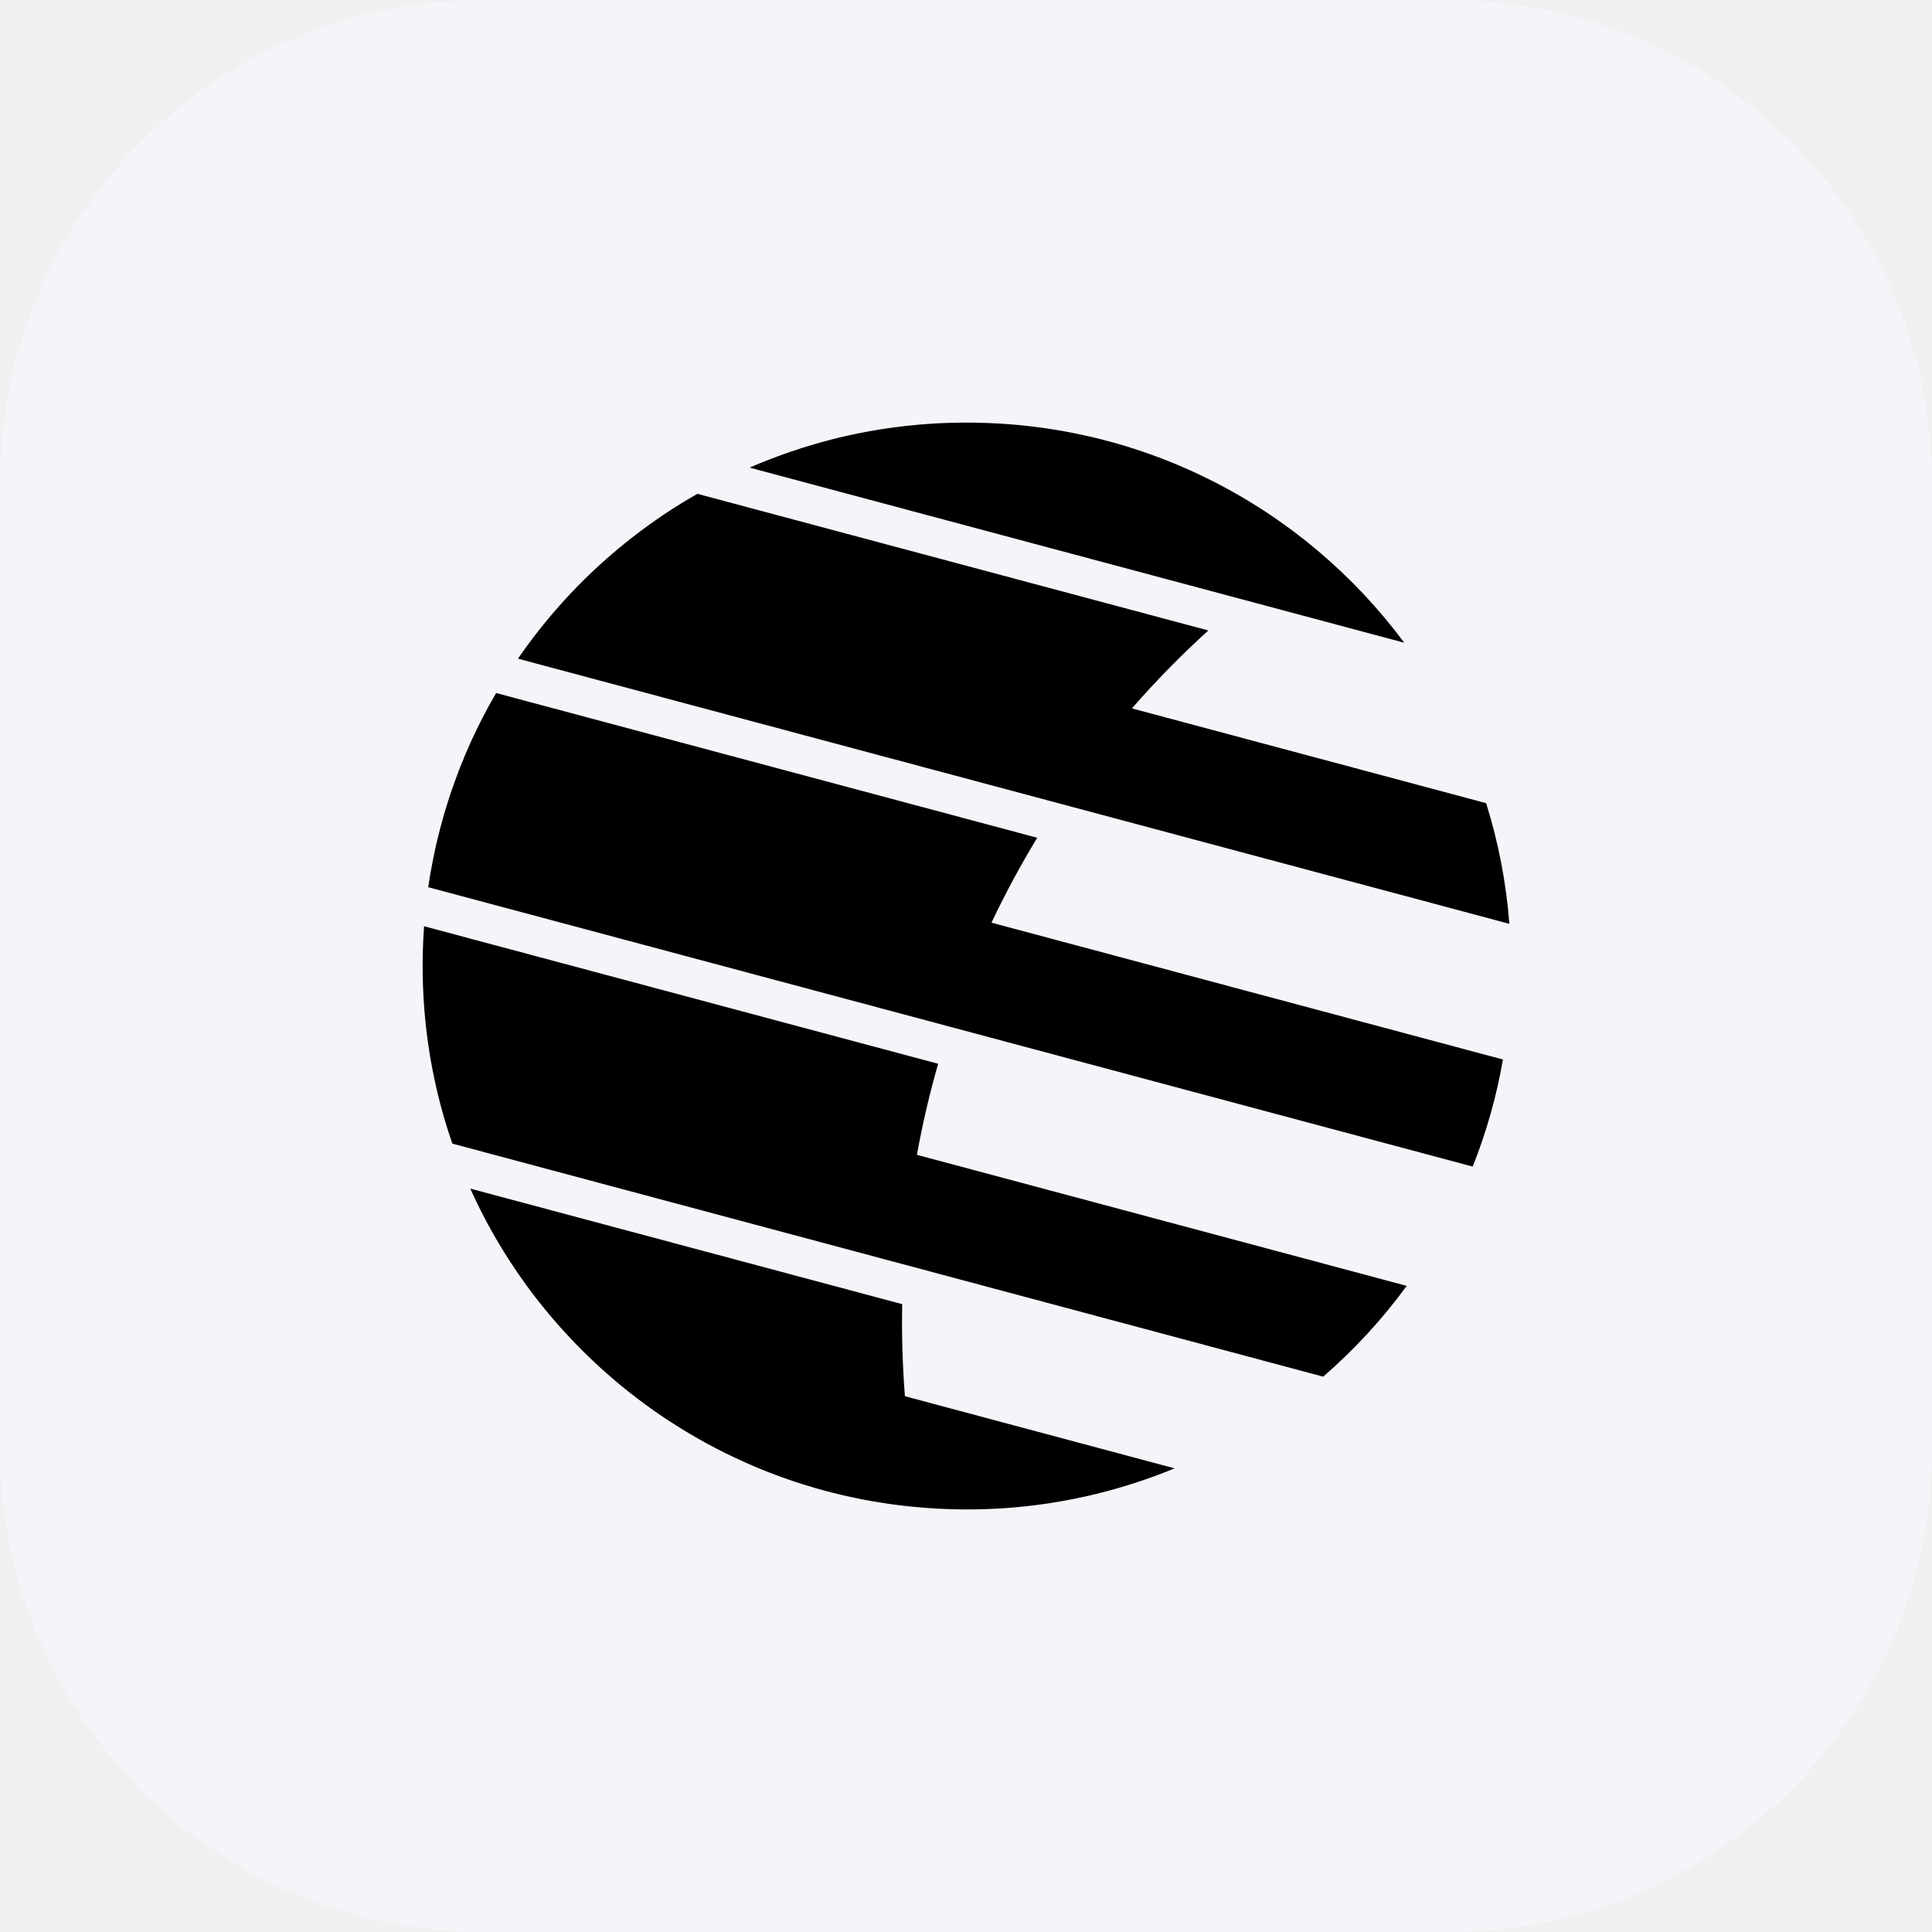
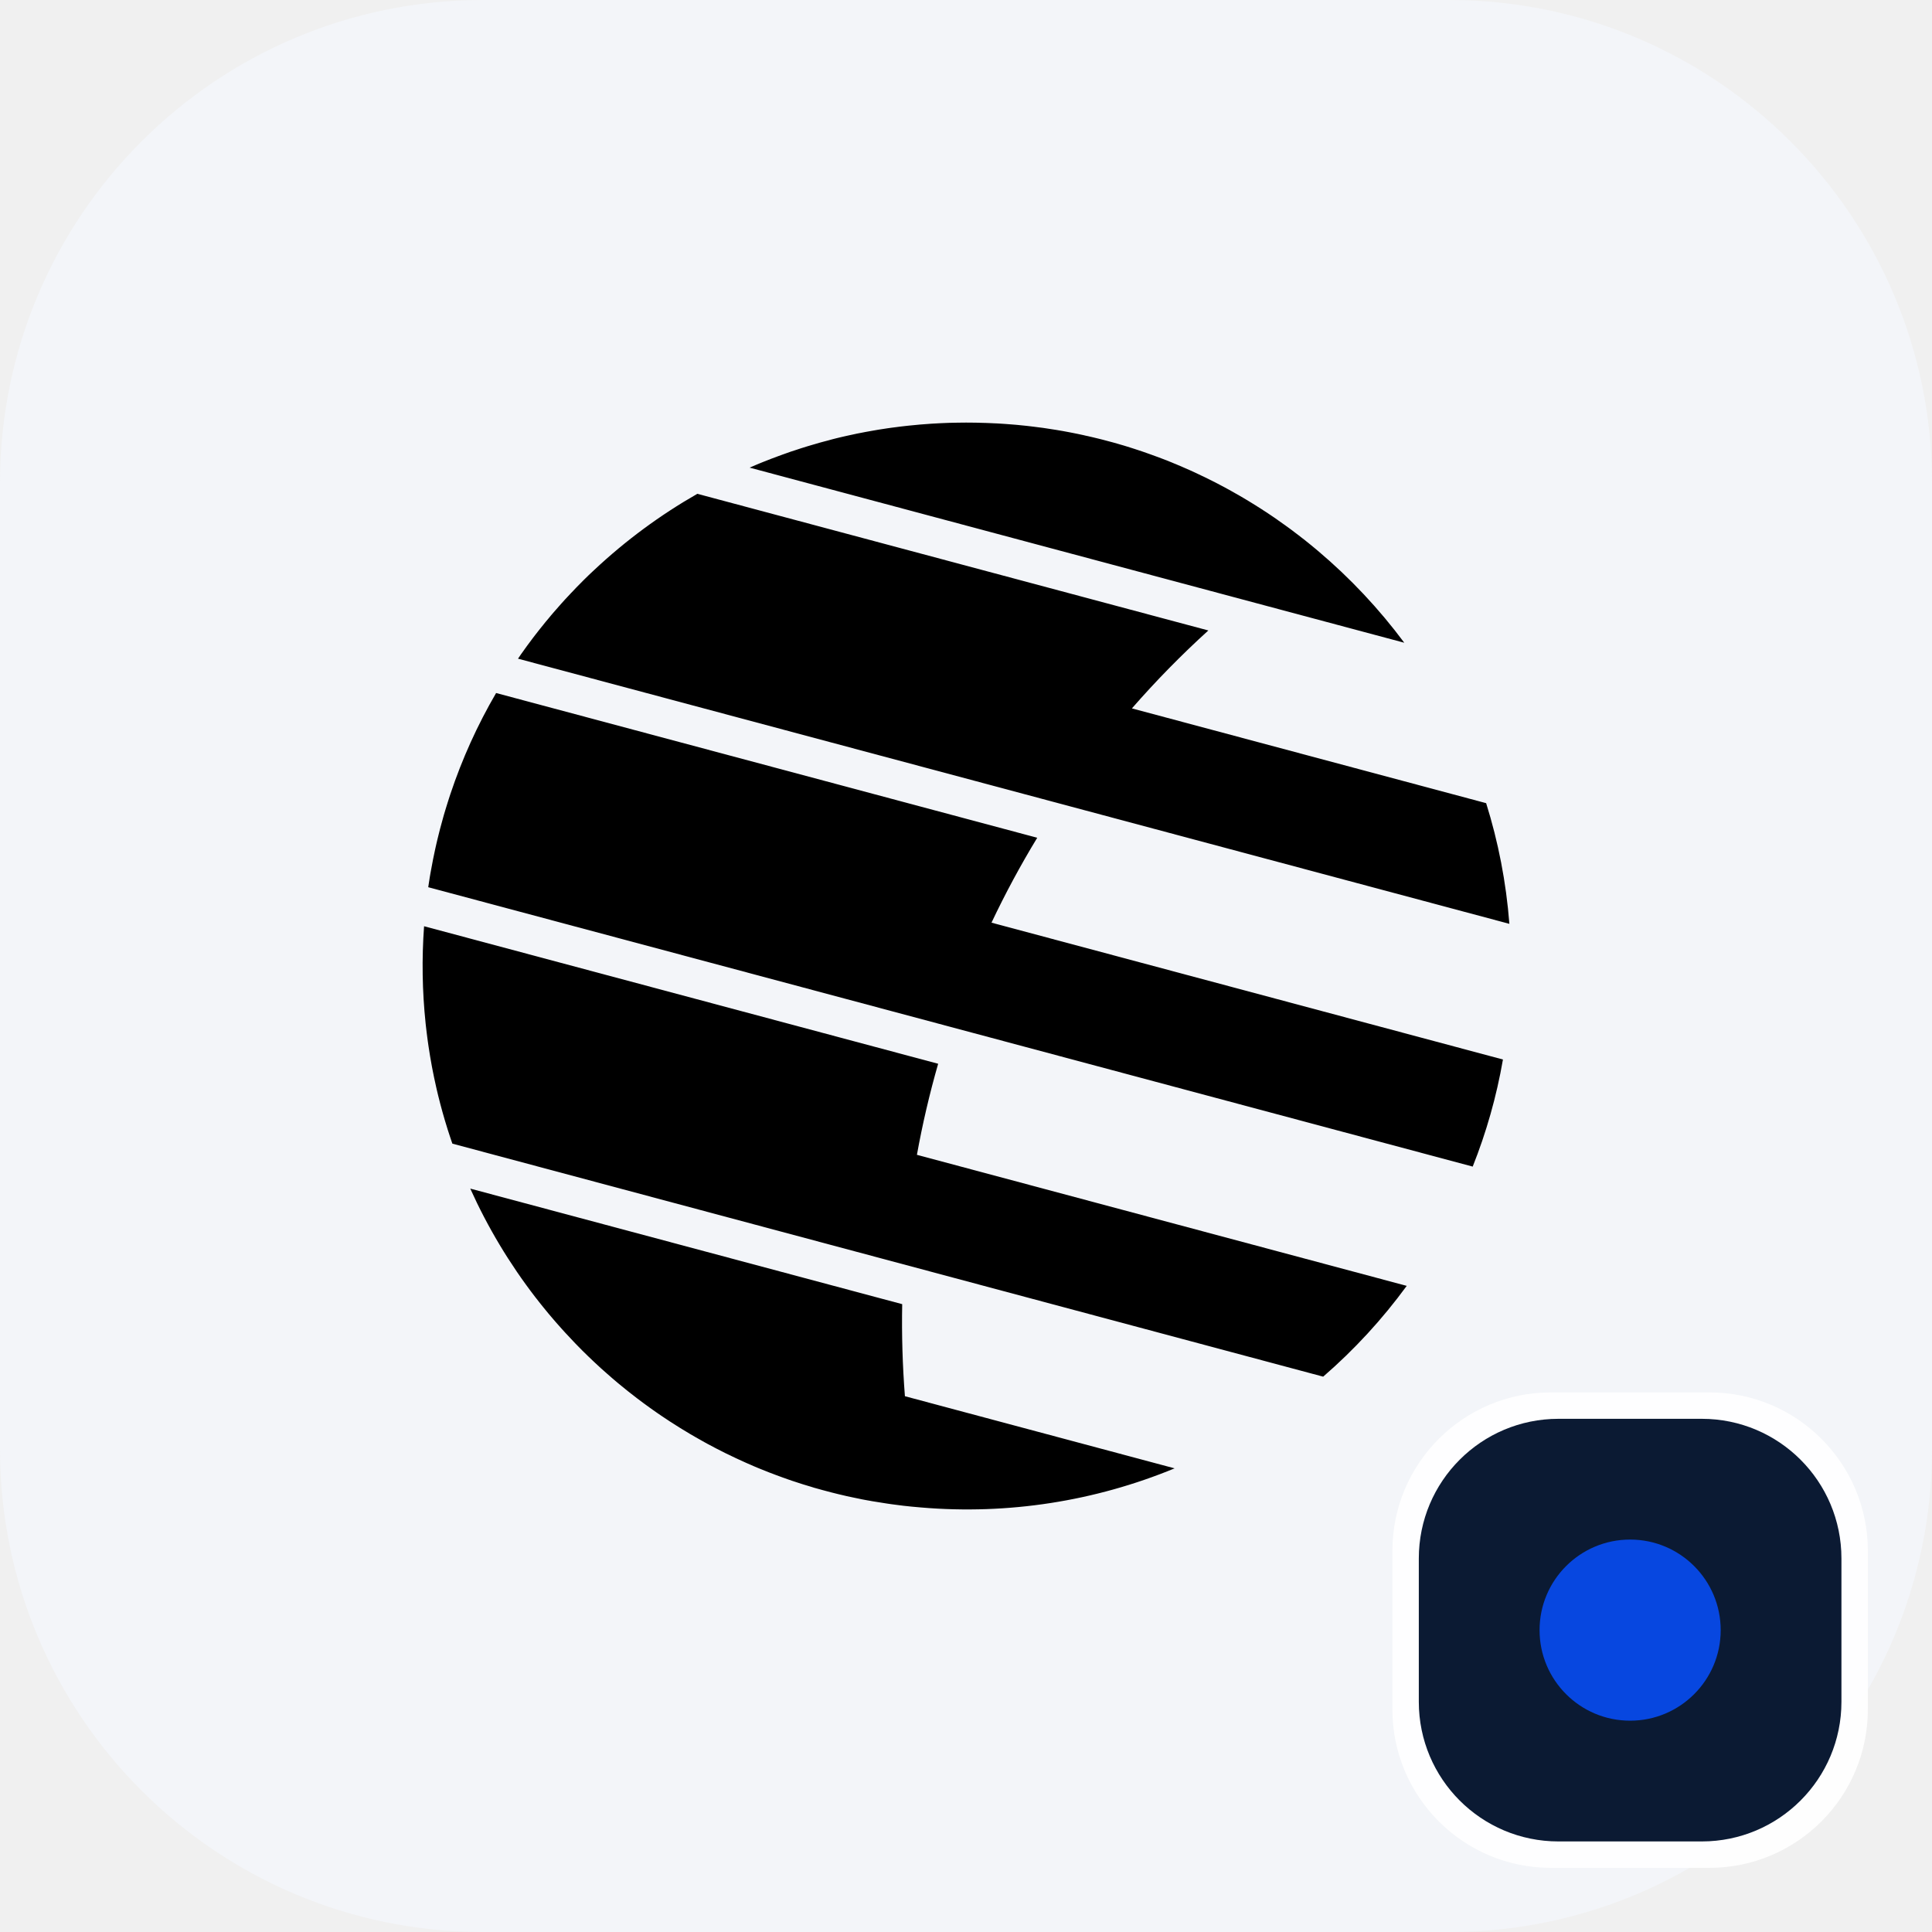
<svg xmlns="http://www.w3.org/2000/svg" viewBox="0 0 512 512">
  <rect width="512" height="512" rx="128" fill="#F3F5F9" />
  <g transform="translate(112.0 112.0) scale(12.000)">
    <path d="M1.052 16.916l9.539 2.552a21.007 21.007 0 00.06 2.033l5.956 1.593a11.997 11.997 0 01-5.586.865l-.18-.016-.044-.004-.084-.009-.094-.01a11.605 11.605 0 01-.157-.02l-.107-.014-.11-.016a11.962 11.962 0 01-.32-.051l-.042-.008-.075-.013-.107-.02-.07-.015-.093-.019-.075-.016-.095-.02-.097-.023-.094-.022-.068-.017-.088-.022-.09-.024-.095-.025-.082-.023-.109-.03-.062-.02-.084-.025-.093-.028-.105-.034-.058-.019-.08-.026-.09-.031-.066-.024a6.293 6.293 0 01-.044-.015l-.068-.025-.101-.037-.057-.022-.08-.03-.087-.035-.088-.035-.079-.032-.095-.04-.063-.028-.063-.027a5.655 5.655 0 01-.041-.018l-.066-.03-.103-.047-.052-.024-.096-.046-.062-.03-.084-.04-.086-.044-.093-.047-.052-.027-.103-.055-.057-.03-.058-.032a6.49 6.49 0 01-.046-.026l-.094-.053-.06-.034-.051-.03-.072-.041-.082-.05-.093-.056-.052-.032-.084-.053-.061-.039-.079-.05-.07-.047-.053-.035a7.785 7.785 0 01-.054-.036l-.044-.03-.044-.03a6.066 6.066 0 01-.04-.028l-.057-.04-.076-.054-.069-.05-.074-.054-.056-.042-.076-.057-.076-.059-.086-.067-.045-.035-.064-.052-.074-.06-.089-.073-.046-.039-.046-.039a7.516 7.516 0 01-.043-.037l-.045-.04-.061-.053-.07-.062-.068-.06-.062-.058-.067-.062-.053-.05-.088-.084a13.28 13.28 0 01-.099-.097l-.029-.028-.041-.042-.069-.07-.05-.051-.05-.053a6.457 6.457 0 01-.168-.179l-.08-.088-.062-.07-.071-.08-.042-.049-.053-.062-.058-.068-.046-.056a7.175 7.175 0 01-.027-.033l-.045-.055-.066-.082-.041-.052-.05-.064-.02-.025a11.99 11.99 0 01-1.44-2.402zm-1.02-5.794l11.353 3.037a20.468 20.468 0 00-.469 2.011l10.817 2.894a12.076 12.076 0 01-1.845 2.005L.657 15.923l-.016-.046-.035-.104a11.965 11.965 0 01-.05-.153l-.007-.023a11.896 11.896 0 01-.207-.741l-.03-.126-.018-.08-.021-.097-.018-.081-.018-.09-.017-.084-.018-.094c-.026-.141-.05-.283-.071-.426l-.017-.118-.011-.083-.013-.102a12.01 12.01 0 01-.019-.161l-.005-.047a12.12 12.12 0 01-.034-2.145zm1.593-5.15l11.948 3.196c-.368.605-.705 1.231-1.01 1.875l11.295 3.022c-.142.82-.368 1.612-.668 2.365l-11.55-3.09L.124 10.26l.015-.1.008-.049.01-.067.015-.087.018-.098c.026-.148.056-.295.088-.442l.028-.124.02-.085.024-.097c.022-.09.045-.18.07-.268l.028-.102.023-.083.03-.1.025-.082.03-.096.026-.082.031-.095a11.896 11.896 0 011.01-2.232zm4.442-4.4L17.352 4.59a20.77 20.77 0 00-1.688 1.721l7.823 2.093c.267.852.442 1.744.513 2.665L2.106 5.213l.045-.065.027-.04.04-.055.046-.065.055-.076.054-.072.064-.086.05-.065.057-.073.055-.07.06-.074.055-.069.065-.077.054-.066.066-.077.053-.06.072-.082.053-.06.067-.074.054-.058.073-.078.058-.06.063-.067.168-.17.1-.098.059-.056.076-.071a12.084 12.084 0 012.272-1.677zM12.017 0h.097l.082.001.069.001.054.002.068.002.046.001.076.003.047.002.06.003.054.002.087.005.105.007.144.011.088.007.044.004.077.008.082.008.047.005.102.012.05.006.108.014.081.01.042.006.065.01.207.032.07.012.065.011.14.026.092.018.11.022.046.01.075.016.041.01L14.7.3l.042.01.065.015.049.012.071.017.096.024.112.03.113.03.113.032.05.015.07.02.078.024.073.023.05.016.05.016.076.025.099.033.102.036.048.017.064.023.093.034.11.041.116.045.1.04.047.02.06.024.041.018.063.026.04.018.057.025.11.048.1.046.074.035.075.036.06.028.092.046.091.045.102.052.053.028.049.026.046.024.06.033.041.022.052.029.088.05.106.06.087.051.057.034.053.032.096.059.088.055.098.062.036.024.064.041.084.056.04.027.062.042.062.043.023.017c.054.037.108.075.161.114l.083.06.065.048.056.043.086.065.082.064.04.03.05.041.086.069.079.065.085.071c.712.6 1.353 1.283 1.909 2.031L7.222.994l.062-.027.065-.028.081-.034.086-.035c.113-.045.227-.09.341-.131l.096-.035.093-.033.084-.03.096-.031c.087-.03.176-.058.264-.085l.091-.027.086-.025.102-.03.085-.023.1-.026L9.04.37l.09-.023.091-.022.095-.022.09-.02.098-.021.091-.02.095-.018.092-.018.1-.018.091-.016.098-.017.092-.014.097-.015.092-.013.102-.013.091-.012.105-.012.09-.01.105-.01c.093-.01.186-.018.28-.024l.106-.008.09-.005.11-.006.093-.004.1-.004.097-.002.099-.002.197-.002z" />
  </g>
+   <g id="axon-mark">
+     <rect x="369" y="369" width="126" height="126" rx="42" fill="#ffffff" fill-opacity=".92" />
+     <rect x="376" y="376" width="112" height="112" rx="37" fill="#0b1a33" />
+     <circle cx="432" cy="432" r="24" fill="#0747e0" />
+   </g>
</svg>
